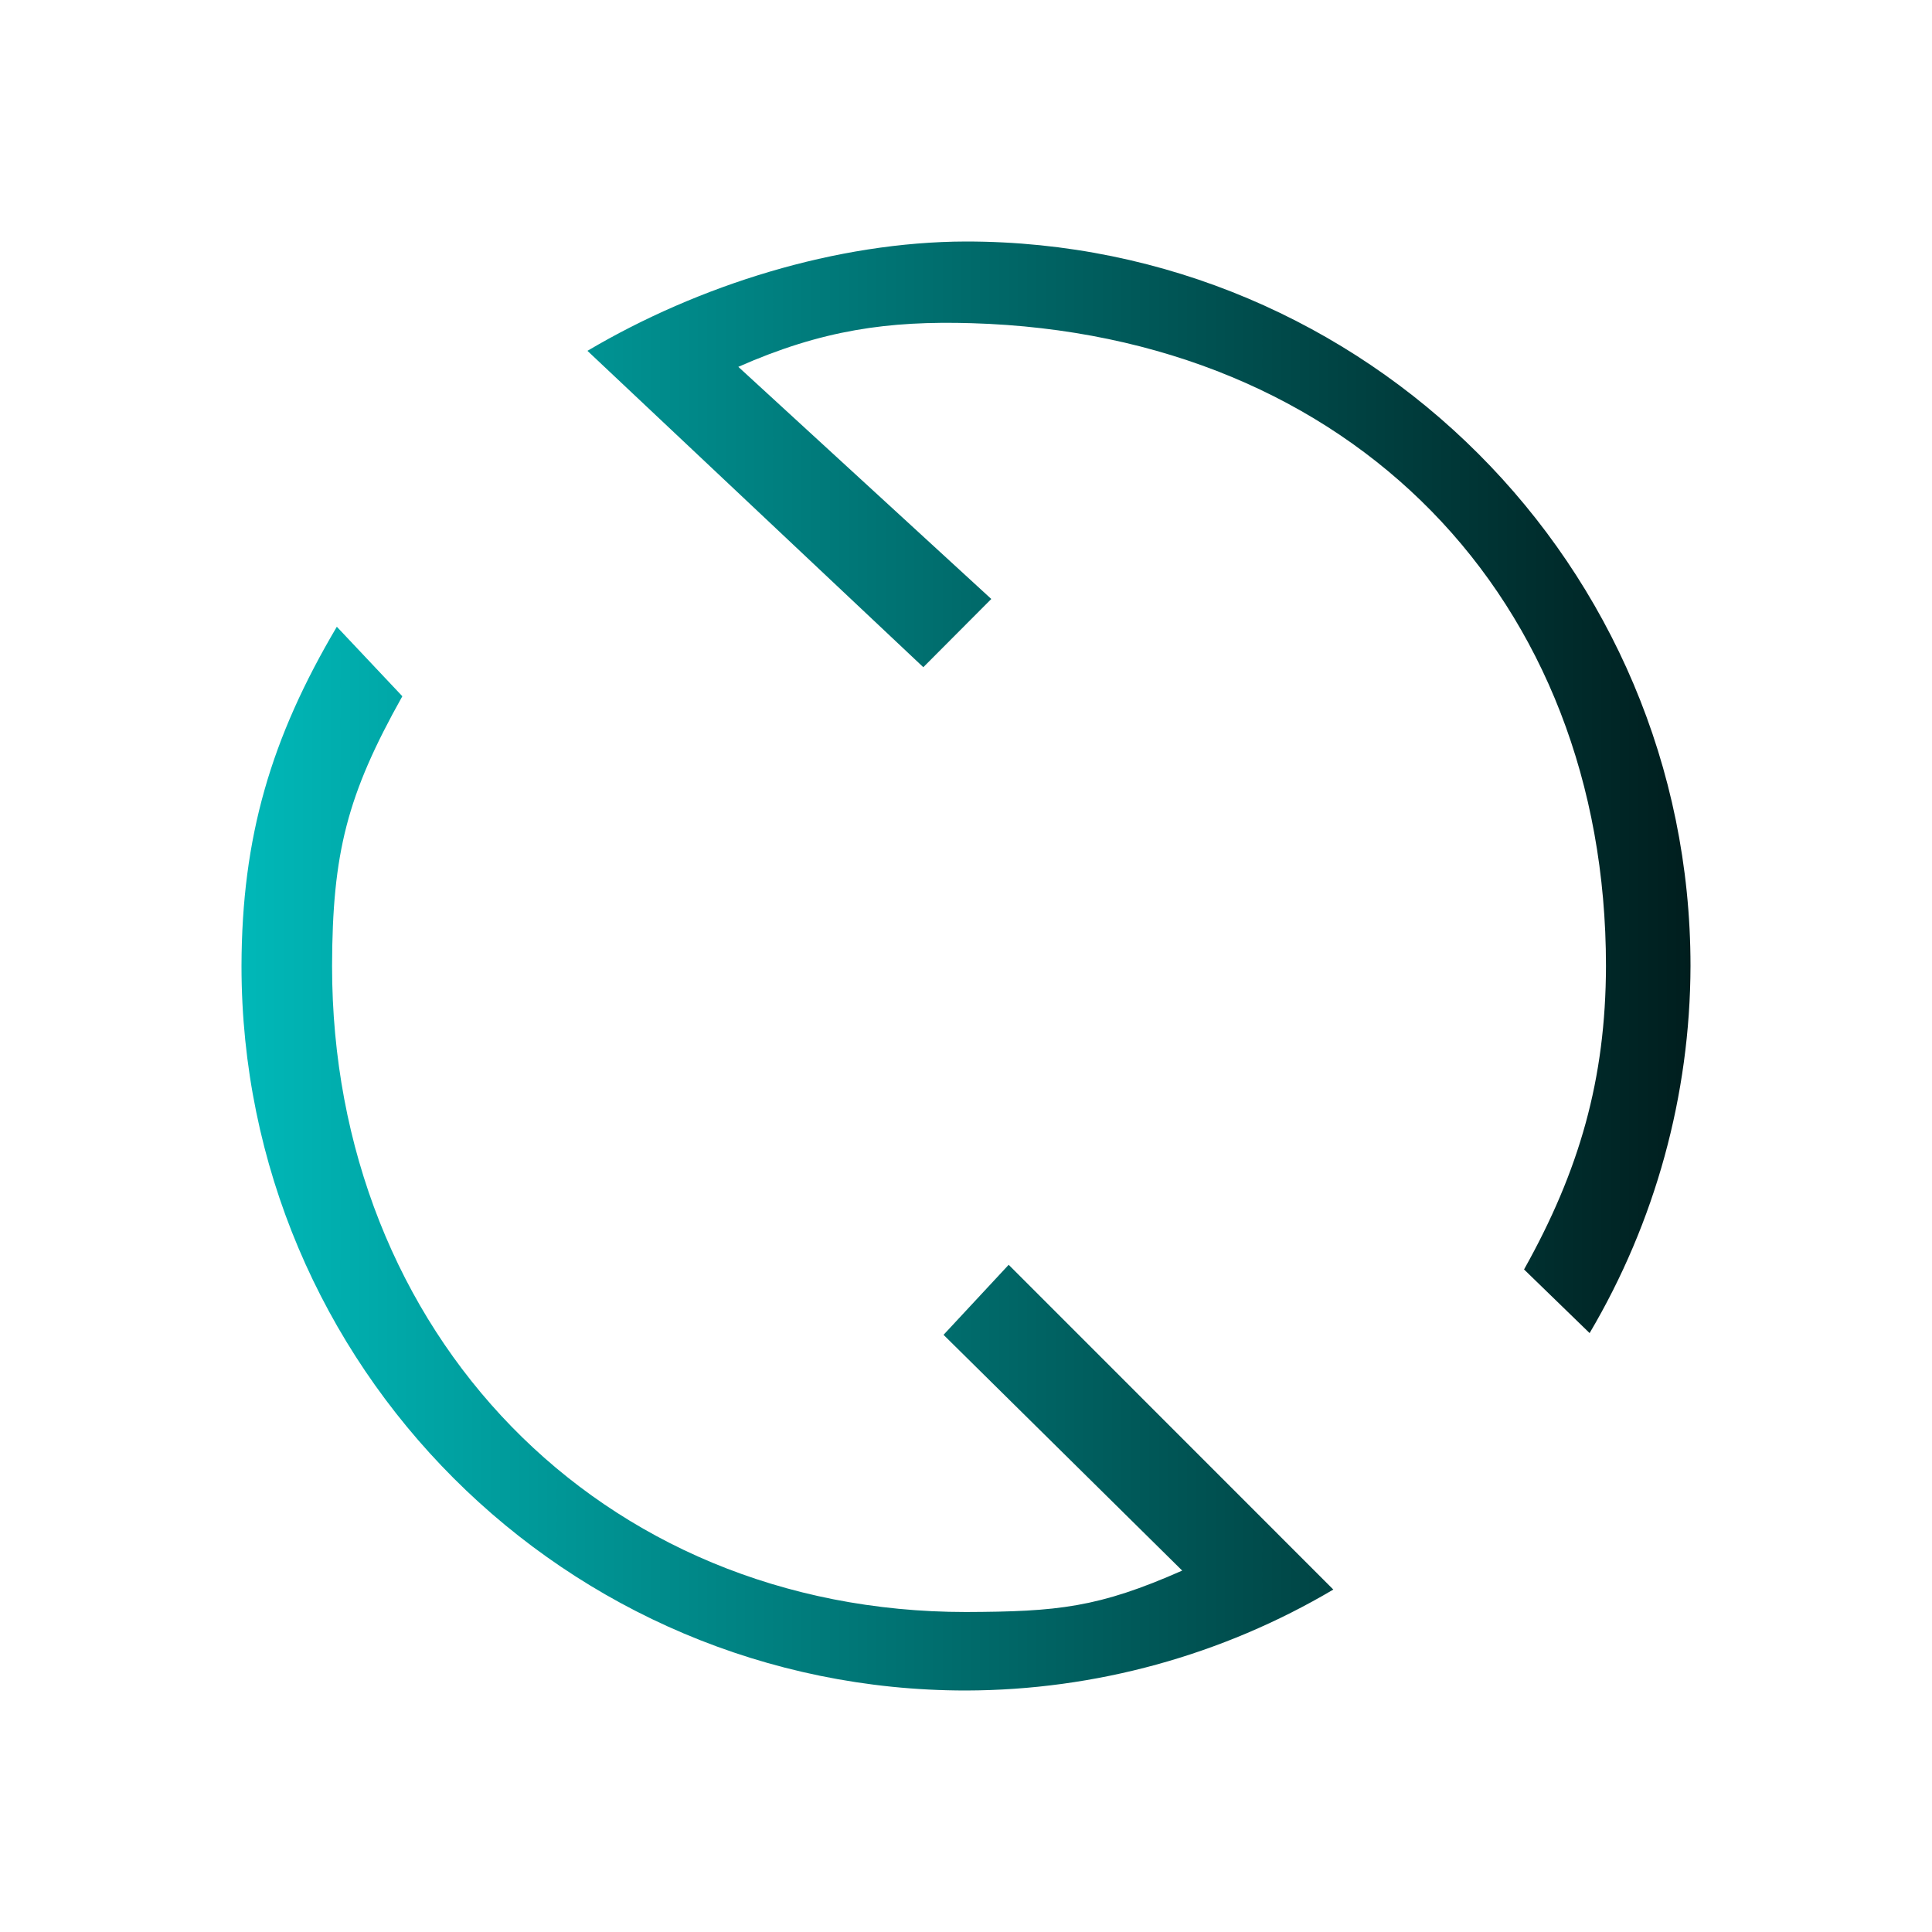
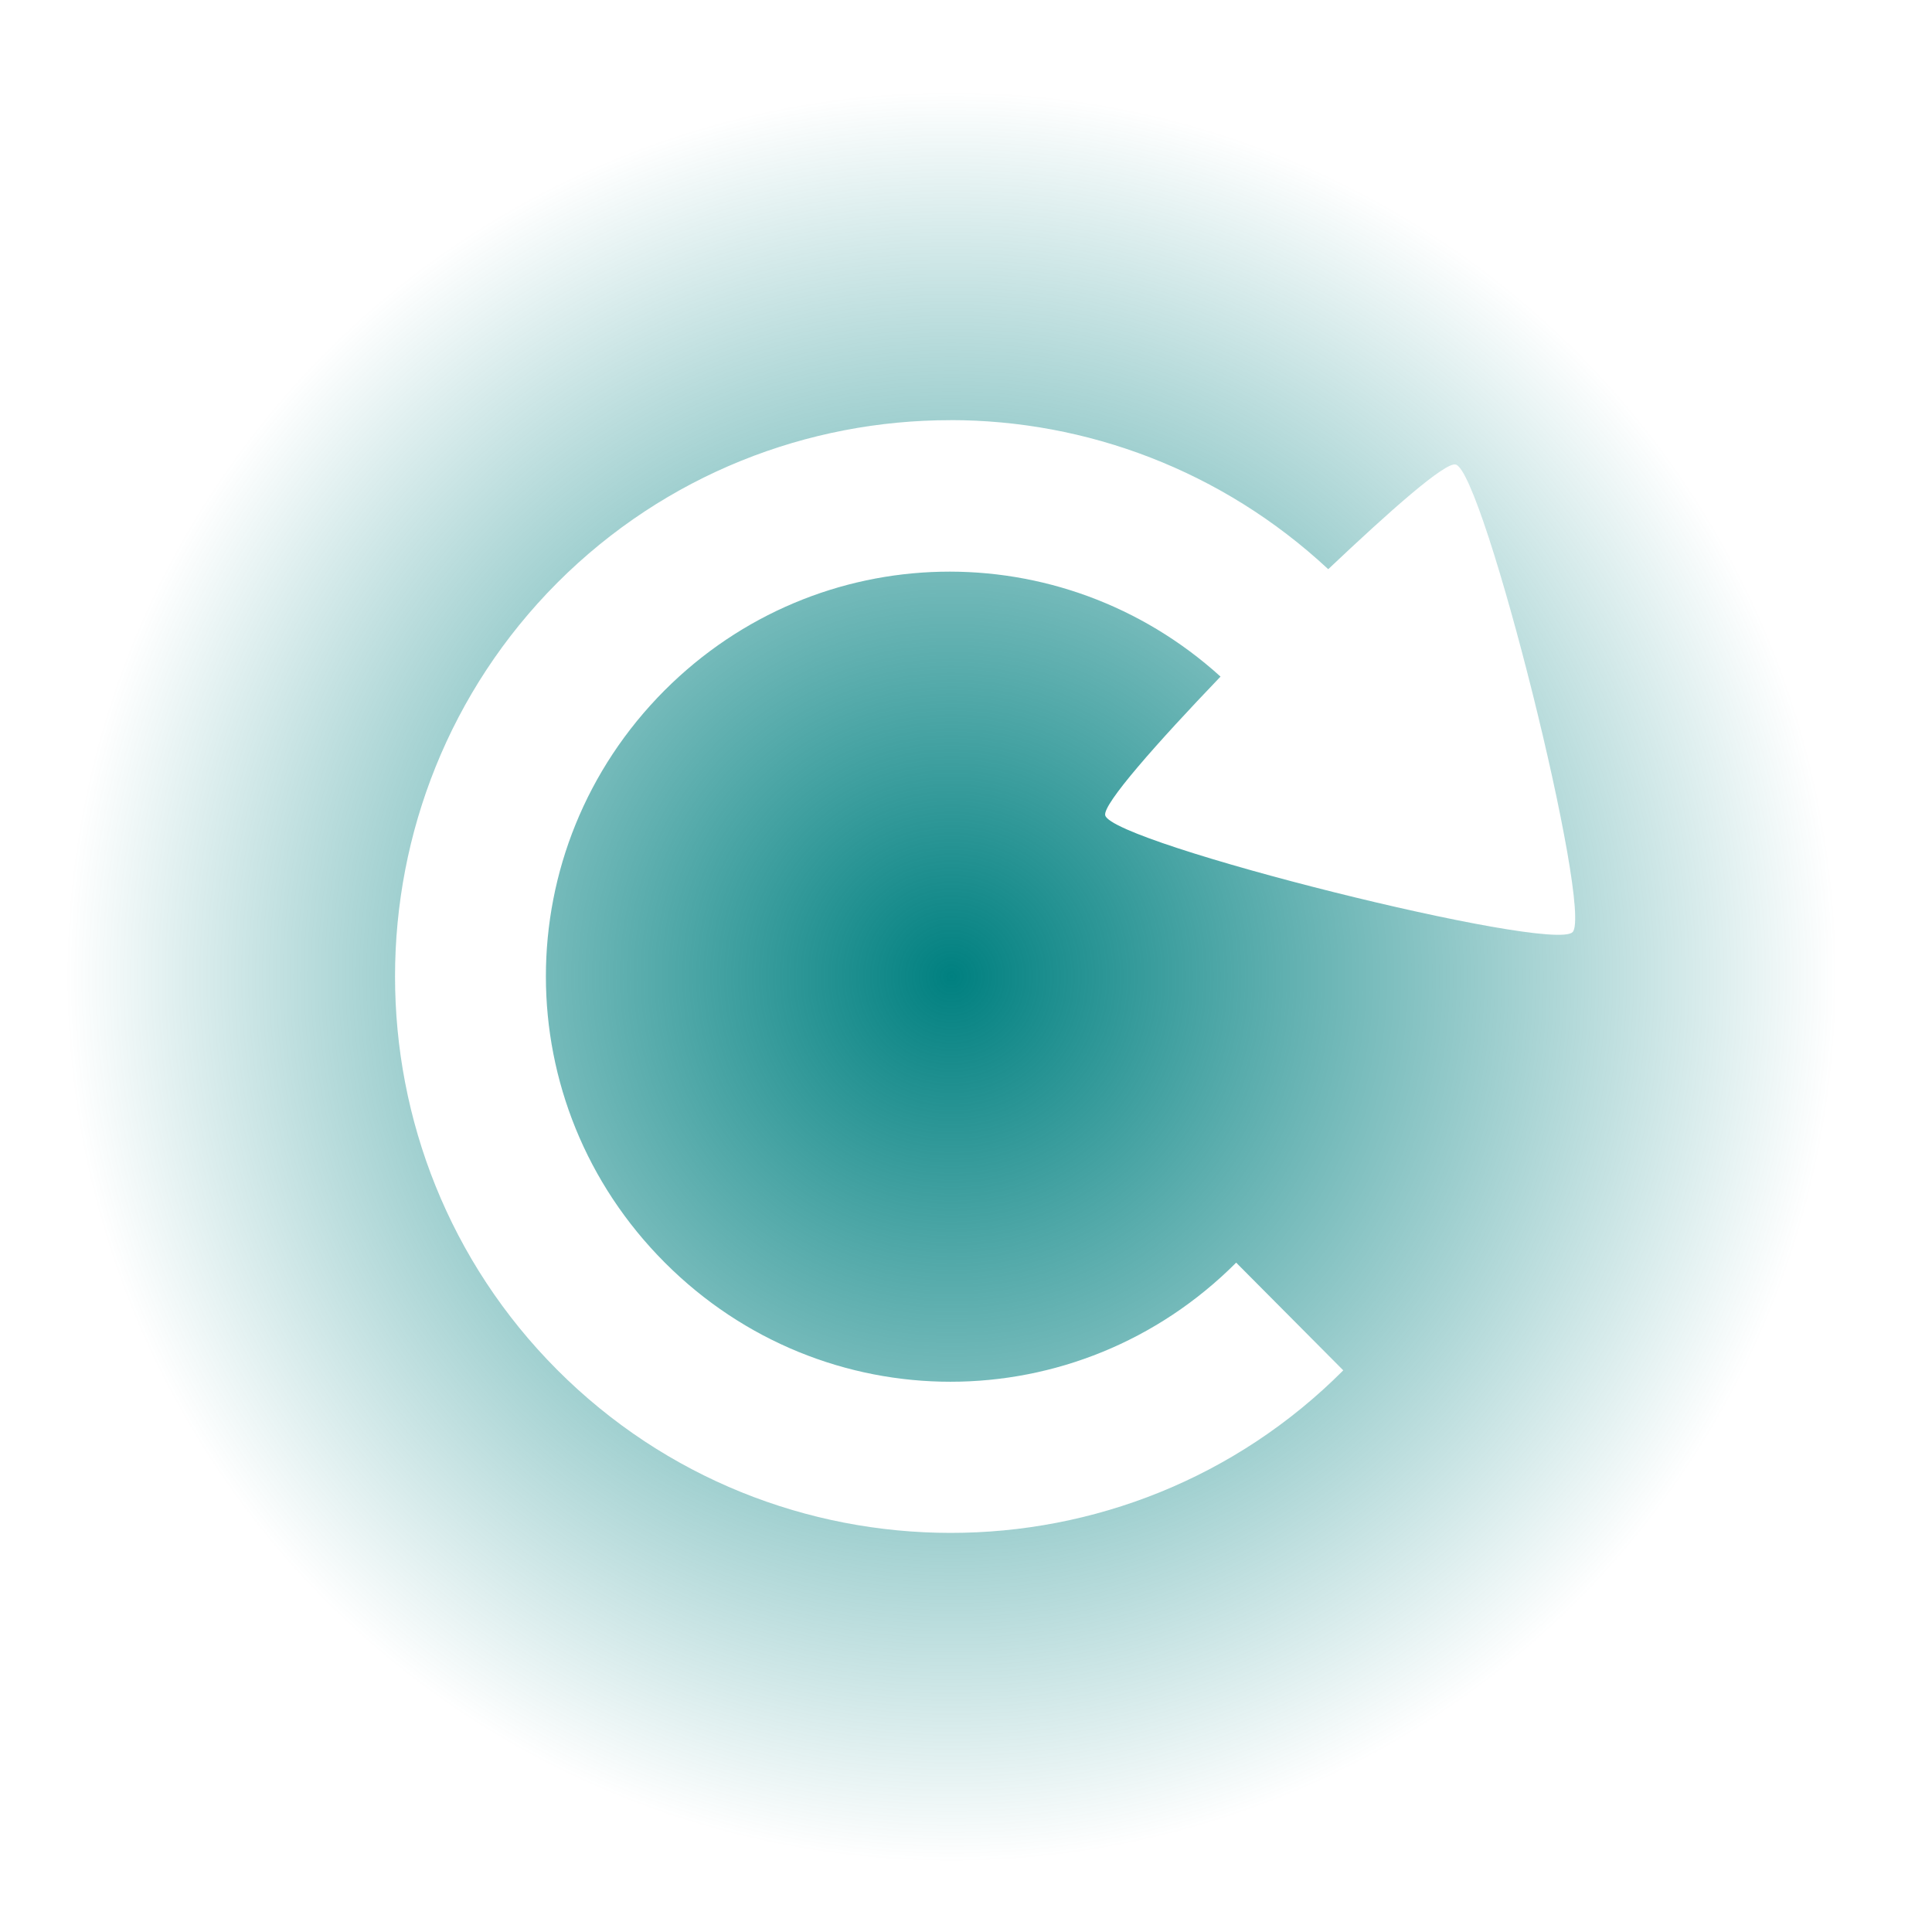
- <svg xmlns="http://www.w3.org/2000/svg" xmlns:xlink="http://www.w3.org/1999/xlink" viewBox="0 0 32 32" version="1.1" id="svg6">
-   <defs id="defs3051">
-     <linearGradient id="linearGradient820">
-       <stop style="stop-color:#00b8b8;stop-opacity:1" offset="0" id="stop816" />
-       <stop style="stop-color:#001e1e;stop-opacity:1" offset="1" id="stop818" />
+ <svg xmlns="http://www.w3.org/2000/svg" xmlns:xlink="http://www.w3.org/1999/xlink" width="6.35mm" height="6.35mm" viewBox="0 0 6.35 6.35" version="1.1" id="svg2200">
+   <defs id="defs2194">
+     <radialGradient gradientTransform="matrix(0.2645833,0,0,0.2645833,60.71325,157.6679)" xlink:href="#linearGradient900" id="radialGradient902" cx="72" cy="12" fx="72" fy="12" r="11" gradientUnits="userSpaceOnUse" />
+     <linearGradient id="linearGradient900">
+       <stop style="stop-color:#008080;stop-opacity:1;" offset="0" id="stop896" />
+       <stop style="stop-color:#008080;stop-opacity:0;" offset="1" id="stop898" />
    </linearGradient>
-     <style type="text/css" id="current-color-scheme">
-       .ColorScheme-Text {
-         color:#eff0f1;
-       }
-       </style>
-     <linearGradient xlink:href="#linearGradient820" id="linearGradient822" x1="4" y1="16" x2="28" y2="16" gradientUnits="userSpaceOnUse" />
  </defs>
-   <path style="color:#eff0f1;fill:url(#linearGradient822);fill-opacity:1;stroke:none" d="M 16,4 C 13.859,4.005 11.572,4.721 9.73,5.811 L 15.293,11.051 16.419,9.921 12.229,6.076 C 13.617,5.463 14.716,5.312 16.093,5.353 22.401,5.54 26.6,9.925 26.6,16 c -0.004,1.874 -0.441,3.391 -1.357,5.026 l 1.086,1.054 C 27.417,20.239 27.995,18.139 28,16 28,9.373 22.627,4 16,4 Z M 5.579,10.381 C 4.489,12.224 4.005,13.859 4,16 c 0,6.627 5.373,12 12,12 2.141,-0.005 4.241,-0.582 6.084,-1.672 l -5.377,-5.379 -1.079,1.16 3.953,3.905 C 18.192,26.628 17.518,26.694 16,26.7 9.925,26.7 5.5,22.075 5.5,16 5.505,14.126 5.748,13.167 6.664,11.532 Z" class="ColorScheme-Text" id="path4" />
+   <g id="layer1" transform="translate(-76.636,-157.633)">
+     <rect y="157.633" x="76.636" height="6.35" width="6.35" id="rect4570-72" style="color:#000000;display:inline;overflow:visible;visibility:visible;opacity:0.01;fill:#000000;fill-opacity:0.004;stroke:none;stroke-width:1.323;marker:none;enable-background:accumulate" />
+     <path d="m 77.647,157.932 h 4.233 c 0.529,0 0.794,0.265 0.794,0.794 v 4.233 c 0,0.529 -0.265,0.794 -0.794,0.794 h -4.233 c -0.529,0 -0.794,-0.265 -0.794,-0.794 v -4.233 c 0,-0.529 0.265,-0.794 0.794,-0.794 z m 2.113,1.082 c -0.468,-2.1e-4 -0.936,0.178 -1.292,0.534 -0.711,0.713 -0.712,1.875 0,2.588 0.712,0.713 1.872,0.714 2.583,0.001 l -0.352,-0.354 c -0.521,0.522 -1.357,0.522 -1.878,-2.1e-4 -0.521,-0.522 -0.521,-1.359 -4.24e-4,-1.881 0.505,-0.505 1.304,-0.519 1.827,-0.045 -0.209,0.218 -0.388,0.42 -0.379,0.456 0.023,0.092 1.467,0.453 1.536,0.384 0.069,-0.069 -0.292,-1.514 -0.384,-1.537 -0.035,-0.009 -0.217,0.153 -0.419,0.344 -0.349,-0.325 -0.795,-0.49 -1.242,-0.49 z" style="color:#000000;display:inline;overflow:visible;visibility:visible;fill:url(#radialGradient902);fill-opacity:1;fill-rule:evenodd;stroke:none;stroke-width:0.794;marker:none;enable-background:accumulate" id="path4984-0-94-2" />
+   </g>
</svg>
